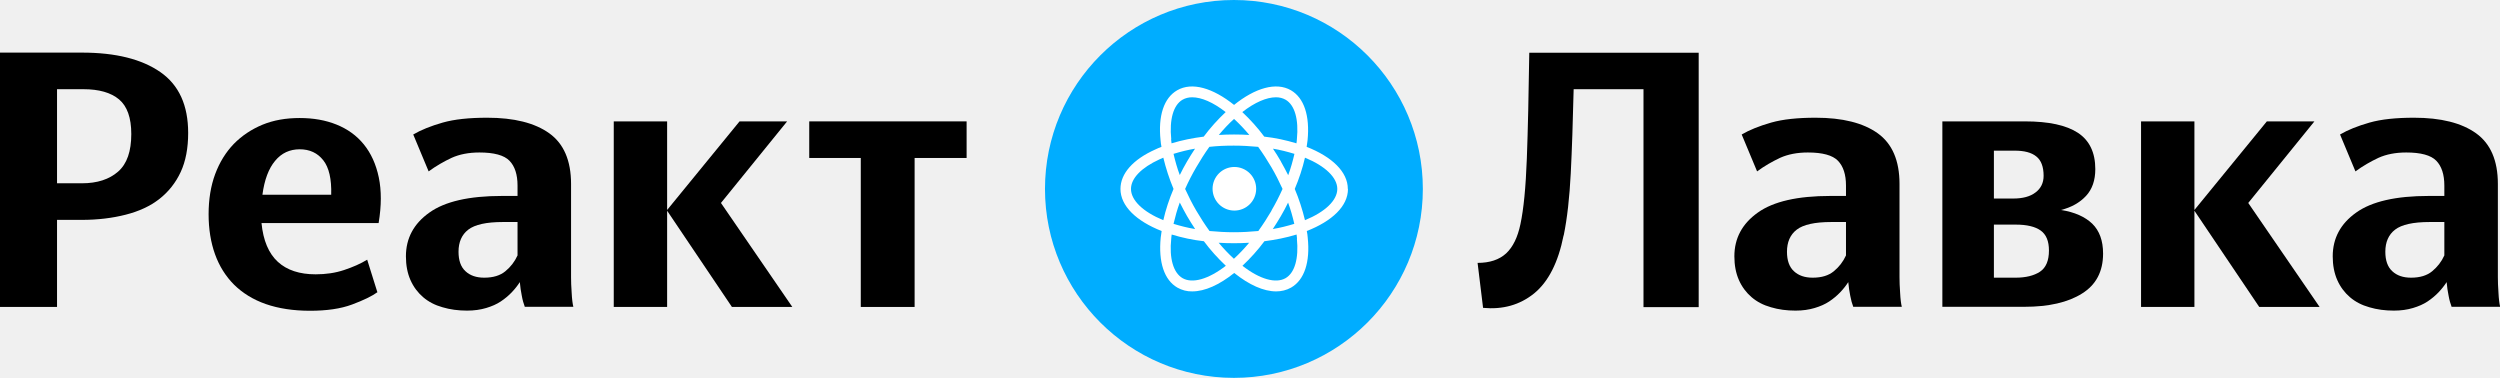
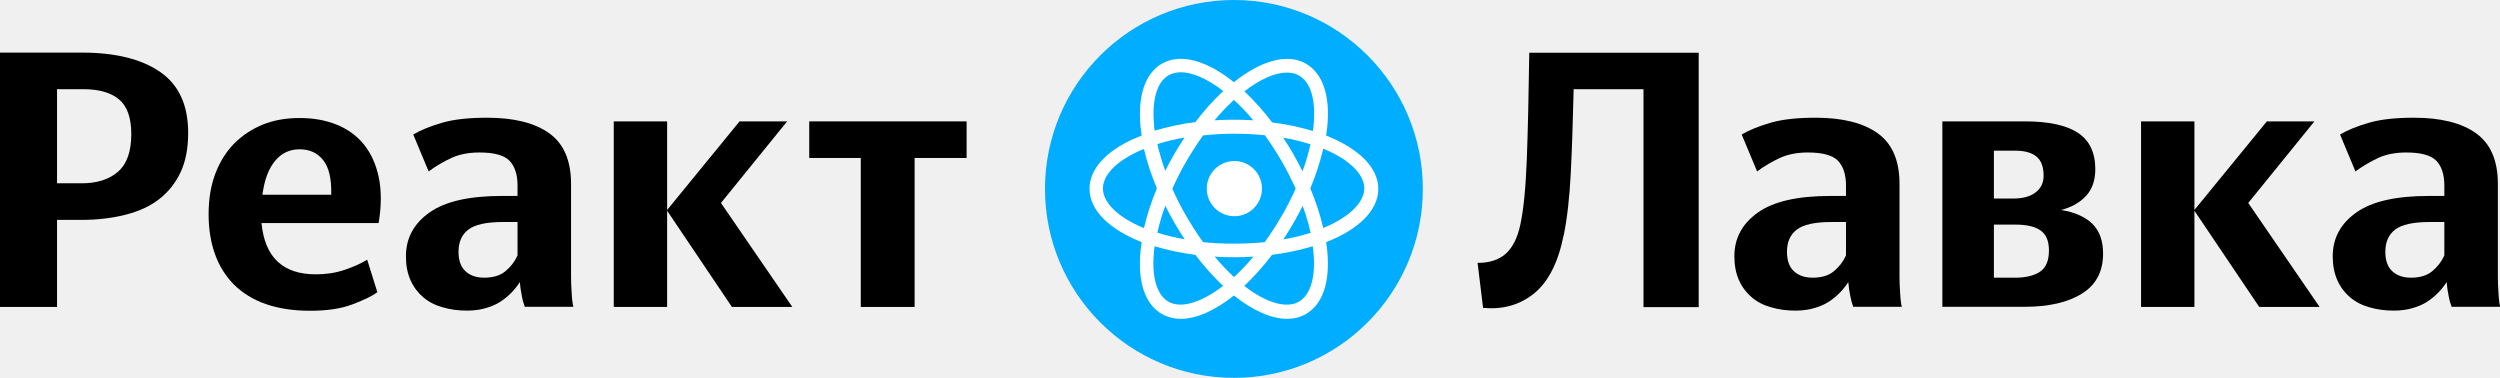
<svg xmlns="http://www.w3.org/2000/svg" id="_Слой_1" data-name="Слой 1" viewBox="0 0 163.95 24.78">
  <defs>
    <style>
      .cls-1, .cls-2, .cls-3 {
        stroke-width: 0px;
      }

      .cls-2 {
        fill: #fff;
      }

      .cls-3 {
        fill: #00adff;
      }
    </style>
  </defs>
  <g>
    <path class="cls-1" d="m3.74,14.42v5.71H0V3.45h5.38c2.21,0,3.92.43,5.14,1.28,1.22.85,1.82,2.18,1.82,3.99,0,.99-.16,1.85-.49,2.56-.33.71-.8,1.3-1.4,1.77s-1.34.81-2.21,1.03c-.86.22-1.82.34-2.88.34h-1.61Zm0-8.57v6.17h1.63c1.01,0,1.8-.26,2.38-.77.58-.51.86-1.33.86-2.46,0-1.07-.27-1.82-.8-2.27-.54-.45-1.32-.67-2.34-.67h-1.73Z" />
    <path class="cls-1" d="m24.77,19.15c-.37.27-.93.54-1.68.82s-1.67.41-2.76.41-2.07-.15-2.9-.44-1.52-.72-2.08-1.27c-.55-.55-.97-1.22-1.25-2-.28-.78-.42-1.66-.42-2.62s.14-1.85.43-2.63c.29-.78.7-1.44,1.22-1.98.53-.54,1.16-.96,1.88-1.26.73-.3,1.54-.44,2.44-.44s1.7.14,2.42.43c.72.29,1.32.72,1.79,1.3.47.58.8,1.3.98,2.16.18.86.18,1.86-.01,3h-7.68c.11,1.14.47,1.99,1.07,2.54s1.43.82,2.48.82c.67,0,1.29-.09,1.86-.28s1.08-.41,1.52-.68l.67,2.14Zm-5.11-9.36c-.66,0-1.2.25-1.62.76-.42.5-.7,1.24-.83,2.22h4.51c.03-1.02-.14-1.78-.52-2.26-.38-.48-.89-.72-1.55-.72Z" />
    <path class="cls-1" d="m34.42,20.13c-.08-.21-.15-.45-.2-.73-.06-.28-.1-.58-.13-.9-.14.22-.32.45-.53.67-.21.22-.45.42-.72.6-.27.18-.59.32-.96.43-.37.11-.78.17-1.25.17-.58,0-1.11-.07-1.61-.22-.5-.14-.92-.36-1.27-.66-.35-.3-.63-.67-.83-1.12-.2-.45-.3-.97-.3-1.56,0-1.18.51-2.14,1.54-2.87,1.02-.73,2.61-1.09,4.75-1.09h1.03v-.68c0-.73-.18-1.27-.53-1.63-.35-.36-1.01-.54-1.97-.54-.7,0-1.31.12-1.82.35-.51.24-1.02.53-1.51.89l-1.01-2.42c.51-.3,1.16-.56,1.93-.78s1.75-.32,2.92-.32c1.76,0,3.12.34,4.07,1.02.95.68,1.43,1.79,1.43,3.32v6.12c0,.27.01.61.04,1.02.02.41.06.72.11.92h-3.17Zm-2.66-1.92c.58,0,1.04-.14,1.38-.42s.61-.62.8-1.04v-2.19h-.96c-1.09,0-1.84.17-2.27.5s-.64.82-.64,1.45c0,.57.15,1,.46,1.28.3.28.71.42,1.22.42Z" />
    <path class="cls-1" d="m43.75,13.82v6.31h-3.5V7.96h3.5v5.81l4.75-5.81h3.12l-4.34,5.35,4.68,6.82h-3.96l-4.25-6.31Z" />
    <path class="cls-1" d="m59.98,10.36v9.77h-3.53v-9.77h-3.38v-2.4h10.32v2.4h-3.41Z" />
  </g>
  <g>
    <path class="cls-1" d="m102.54,15.44c-.35,1.77-1,3.04-1.93,3.8-.94.76-2.05,1.07-3.35.95l-.36-2.95c.8,0,1.42-.21,1.87-.62.45-.42.76-1.06.94-1.92.21-.98.35-2.41.42-4.3.07-1.89.12-4.2.16-6.94h11.11v16.68h-3.62V5.85h-4.58c-.05,2.11-.11,3.95-.19,5.52-.08,1.57-.23,2.93-.46,4.06Z" />
    <path class="cls-1" d="m121.54,20.13c-.08-.21-.15-.45-.2-.73-.06-.28-.1-.58-.13-.9-.14.22-.32.45-.53.67-.21.22-.45.42-.72.6-.27.18-.59.32-.96.43-.37.11-.78.17-1.25.17-.58,0-1.11-.07-1.61-.22-.5-.14-.92-.36-1.27-.66-.35-.3-.63-.67-.83-1.12-.2-.45-.3-.97-.3-1.56,0-1.18.51-2.14,1.54-2.87,1.02-.73,2.61-1.09,4.75-1.09h1.03v-.68c0-.73-.18-1.27-.53-1.63-.35-.36-1.01-.54-1.97-.54-.7,0-1.31.12-1.82.35-.51.24-1.02.53-1.51.89l-1.01-2.42c.51-.3,1.16-.56,1.93-.78s1.75-.32,2.92-.32c1.76,0,3.12.34,4.07,1.02.95.68,1.43,1.79,1.43,3.32v6.12c0,.27.01.61.04,1.02.02.41.06.72.11.92h-3.17Zm-2.66-1.92c.58,0,1.04-.14,1.38-.42s.61-.62.8-1.04v-2.19h-.96c-1.09,0-1.84.17-2.27.5s-.64.82-.64,1.45c0,.57.15,1,.46,1.28.3.28.71.42,1.22.42Z" />
    <path class="cls-1" d="m127.38,7.96h5.42c1.55,0,2.71.25,3.47.75.76.5,1.14,1.3,1.14,2.38,0,.73-.2,1.32-.61,1.76-.41.44-.96.75-1.64.92.9.14,1.58.45,2.05.9.47.46.71,1.11.71,1.96,0,1.17-.46,2.05-1.38,2.62-.92.58-2.18.87-3.78.87h-5.38V7.96Zm3.38,1.92v3.14h1.27c.62,0,1.11-.13,1.46-.4.35-.26.53-.63.53-1.09,0-.59-.16-1.02-.48-1.27-.32-.26-.79-.38-1.42-.38h-1.37Zm0,4.85v3.48h1.42c.67,0,1.2-.13,1.6-.39.39-.26.59-.72.59-1.39,0-.62-.18-1.05-.54-1.31-.36-.26-.91-.39-1.64-.39h-1.42Z" />
    <path class="cls-1" d="m143.91,13.82v6.31h-3.5V7.96h3.5v5.81l4.75-5.81h3.12l-4.34,5.35,4.68,6.82h-3.96l-4.25-6.31Z" />
    <path class="cls-1" d="m160.78,20.13c-.08-.21-.15-.45-.2-.73-.06-.28-.1-.58-.13-.9-.14.22-.32.45-.53.67-.21.22-.45.42-.72.6-.27.18-.59.32-.96.43-.37.11-.78.17-1.25.17-.58,0-1.11-.07-1.61-.22-.5-.14-.92-.36-1.27-.66-.35-.3-.63-.67-.83-1.12-.2-.45-.3-.97-.3-1.56,0-1.18.51-2.14,1.54-2.87,1.02-.73,2.61-1.09,4.75-1.09h1.03v-.68c0-.73-.18-1.27-.53-1.63-.35-.36-1.01-.54-1.97-.54-.7,0-1.31.12-1.82.35-.51.24-1.02.53-1.51.89l-1.01-2.42c.51-.3,1.16-.56,1.93-.78s1.75-.32,2.92-.32c1.76,0,3.12.34,4.07,1.02.95.68,1.43,1.79,1.43,3.32v6.12c0,.27.01.61.04,1.02.02.41.06.72.11.92h-3.17Zm-2.66-1.92c.58,0,1.04-.14,1.38-.42s.61-.62.8-1.04v-2.19h-.96c-1.09,0-1.84.17-2.27.5s-.64.82-.64,1.45c0,.57.15,1,.46,1.28.3.28.71.42,1.22.42Z" />
  </g>
  <path class="cls-3" d="m93.31,12.39c0-6.84-5.55-12.39-12.39-12.39s-12.39,5.55-12.39,12.39,5.55,12.39,12.39,12.39,12.39-5.55,12.39-12.39Z" />
  <g id="Page-1">
    <g id="React-Logo-Filled-_1_" data-name="React-Logo-Filled-(1)">
-       <path id="Path" class="cls-2" d="m80.95,10.95c-.79,0-1.43.64-1.43,1.43s.64,1.43,1.43,1.43,1.43-.64,1.43-1.43-.64-1.43-1.43-1.43" />
-       <path id="Shape" class="cls-2" d="m88.39,12.39c0-1.12-1.04-2.11-2.7-2.76.02-.15.04-.29.06-.43.16-1.61-.23-2.78-1.09-3.28-.97-.56-2.35-.15-3.73.96-1.39-1.11-2.76-1.52-3.73-.96-.87.5-1.26,1.67-1.09,3.28.01.14.03.29.06.43-.14.05-.27.11-.4.17-1.48.66-2.29,1.59-2.29,2.59,0,1.12,1.04,2.11,2.7,2.76-.02.15-.04.29-.06.43-.16,1.61.23,2.78,1.09,3.28.3.17.64.26.98.25.82,0,1.78-.43,2.75-1.21.97.78,1.93,1.21,2.75,1.21.34,0,.68-.08.98-.25.87-.5,1.26-1.67,1.09-3.28-.01-.14-.03-.29-.06-.43,1.66-.65,2.7-1.63,2.7-2.76m-4.72-6.01c.22,0,.44.05.63.16.6.35.87,1.29.74,2.59,0,.09-.02.18-.03.27-.69-.21-1.39-.36-2.11-.44-.43-.58-.91-1.11-1.44-1.61.82-.64,1.6-.97,2.2-.97m-.28,7.43c-.27.46-.56.91-.87,1.34-.53.05-1.06.08-1.6.08-.53,0-1.07-.03-1.6-.08-.31-.43-.6-.88-.87-1.34-.27-.46-.51-.94-.73-1.42.22-.49.46-.96.73-1.42.27-.46.55-.91.86-1.34.53-.06,1.06-.08,1.6-.08.53,0,1.07.03,1.6.08.31.43.6.88.87,1.34.27.46.51.94.73,1.42-.22.49-.46.96-.73,1.42m1.09-.53c.17.46.3.92.41,1.4-.46.14-.93.26-1.41.34.18-.27.36-.56.53-.85.17-.29.33-.59.47-.88m-4.55,2.63c.33.02.66.03,1,.03s.68-.01,1-.03c-.31.37-.65.73-1,1.05-.36-.33-.69-.68-1-1.05Zm-1.55-.9c-.48-.08-.95-.2-1.41-.34.11-.47.24-.94.41-1.4.15.29.3.59.47.88.17.29.35.58.53.85m-1-3.53c-.17-.45-.3-.92-.41-1.39.46-.14.93-.26,1.41-.34-.18.27-.36.56-.53.85-.17.29-.33.59-.47.88m4.56-2.63c-.33-.02-.66-.03-1-.03s-.67.01-1,.03c.31-.37.64-.73,1-1.05.36.33.69.68,1,1.05Zm2.08,1.75c-.17-.3-.35-.58-.53-.85.48.08.95.2,1.41.34-.11.47-.24.94-.41,1.4-.15-.29-.3-.59-.47-.88m-7.2-1.48c-.13-1.3.14-2.24.74-2.59.19-.11.41-.16.63-.16.61,0,1.38.33,2.2.97-.52.49-1.01,1.03-1.44,1.61-.71.09-1.42.23-2.11.44-.01-.09-.02-.18-.03-.27m-.76,1.32c.08-.04.16-.07.25-.11.17.7.39,1.38.67,2.05-.28.66-.51,1.35-.67,2.05-1.34-.55-2.12-1.31-2.12-2.05,0-.7.69-1.4,1.87-1.94Zm1.51,7.79c-.6-.35-.88-1.29-.74-2.59,0-.09.02-.18.03-.27.69.21,1.39.36,2.11.44.43.58.91,1.11,1.44,1.61-1.15.89-2.2,1.18-2.84.81m7.5-2.59c.13,1.3-.14,2.24-.74,2.59-.64.37-1.69.08-2.83-.81.52-.49,1.01-1.03,1.44-1.61.71-.09,1.42-.23,2.11-.44.01.09.02.18.03.27m.52-1.21c-.17-.7-.39-1.39-.67-2.05.28-.66.51-1.35.67-2.05,1.34.55,2.12,1.31,2.12,2.05s-.78,1.5-2.12,2.05" />
+       <path id="Path" class="cls-2" d="m80.95,10.56c-1,0-1.81.81-1.81,1.81s.81,1.81,1.81,1.81,1.81-.81,1.81-1.81-.81-1.81-1.81-1.81" />
+       <path id="Shape" class="cls-2" d="m90.39,12.39c0-1.42-1.32-2.67-3.42-3.5.03-.19.05-.37.07-.55.21-2.05-.29-3.52-1.39-4.16-1.23-.71-2.97-.2-4.73,1.21-1.76-1.41-3.5-1.93-4.73-1.21-1.1.64-1.59,2.11-1.39,4.16.02.18.04.36.07.55-.18.07-.35.14-.51.21-1.87.84-2.91,2.01-2.91,3.28,0,1.42,1.32,2.67,3.42,3.5-.03.19-.05.37-.07.55-.21,2.05.29,3.52,1.39,4.16.38.21.81.32,1.24.32,1.04,0,2.26-.55,3.49-1.53,1.23.98,2.45,1.53,3.49,1.53.44,0,.86-.1,1.24-.32,1.1-.64,1.59-2.11,1.39-4.16-.02-.18-.04-.36-.07-.55,2.1-.82,3.42-2.07,3.42-3.5m-5.99-7.62c.28,0,.56.06.8.2.77.44,1.11,1.64.94,3.29-.01.11-.02.23-.04.34-.87-.26-1.77-.45-2.67-.56-.55-.73-1.16-1.41-1.82-2.04,1.04-.81,2.02-1.23,2.79-1.23m-.36,9.42c-.34.59-.71,1.16-1.1,1.7-.67.07-1.35.1-2.02.1-.68,0-1.35-.03-2.02-.1-.4-.55-.76-1.12-1.1-1.7-.34-.59-.65-1.19-.92-1.8.28-.62.58-1.22.92-1.8.34-.58.7-1.15,1.1-1.7.67-.07,1.35-.11,2.03-.11.68,0,1.35.03,2.02.1.4.55.76,1.12,1.1,1.7.34.59.64,1.19.92,1.8-.28.62-.58,1.22-.92,1.8m1.38-.67c.21.58.39,1.17.52,1.77-.59.18-1.18.33-1.79.43.23-.35.45-.71.67-1.08.21-.37.41-.74.6-1.12m-5.77,3.33c.42.03.84.04,1.27.04s.86-.01,1.27-.04c-.39.47-.82.92-1.27,1.34-.45-.42-.88-.86-1.27-1.34Zm-1.97-1.14c-.6-.1-1.2-.25-1.79-.43.13-.6.31-1.19.52-1.77.19.37.38.75.6,1.12.22.37.44.74.67,1.08m-1.27-4.48c-.21-.58-.38-1.16-.52-1.76.58-.18,1.18-.33,1.78-.43-.23.35-.45.7-.67,1.08-.22.37-.41.74-.6,1.12m5.78-3.33c-.42-.03-.84-.04-1.27-.04s-.85.01-1.27.04c.39-.47.82-.92,1.27-1.34.45.42.88.86,1.27,1.34Zm2.63,2.22c-.22-.38-.44-.74-.67-1.08.61.1,1.21.25,1.79.43-.13.6-.31,1.19-.52,1.77-.19-.37-.39-.75-.6-1.12m-9.13-1.88c-.17-1.65.18-2.85.94-3.29.25-.14.52-.2.8-.2.77,0,1.75.42,2.79,1.23-.67.63-1.28,1.31-1.83,2.04-.91.11-1.8.3-2.67.56-.02-.11-.03-.23-.04-.34m-.97,1.67c.1-.04.21-.09.31-.13.21.89.5,1.75.85,2.59-.36.84-.64,1.71-.85,2.6-1.7-.7-2.69-1.67-2.69-2.6,0-.88.87-1.78,2.38-2.46Zm1.91,9.88c-.76-.44-1.11-1.64-.94-3.29.01-.11.02-.23.04-.34.87.26,1.77.45,2.67.56.55.73,1.16,1.41,1.82,2.04-1.46,1.12-2.79,1.5-3.59,1.03m9.51-3.29c.17,1.65-.18,2.85-.94,3.29-.81.47-2.14.1-3.59-1.03.66-.63,1.27-1.31,1.82-2.04.91-.11,1.8-.3,2.67-.56.02.11.03.23.04.34m.65-1.54c-.21-.89-.5-1.76-.85-2.6.36-.84.64-1.71.85-2.6,1.7.7,2.69,1.67,2.69,2.6s-.99,1.9-2.69,2.6" />
    </g>
  </g>
</svg>
